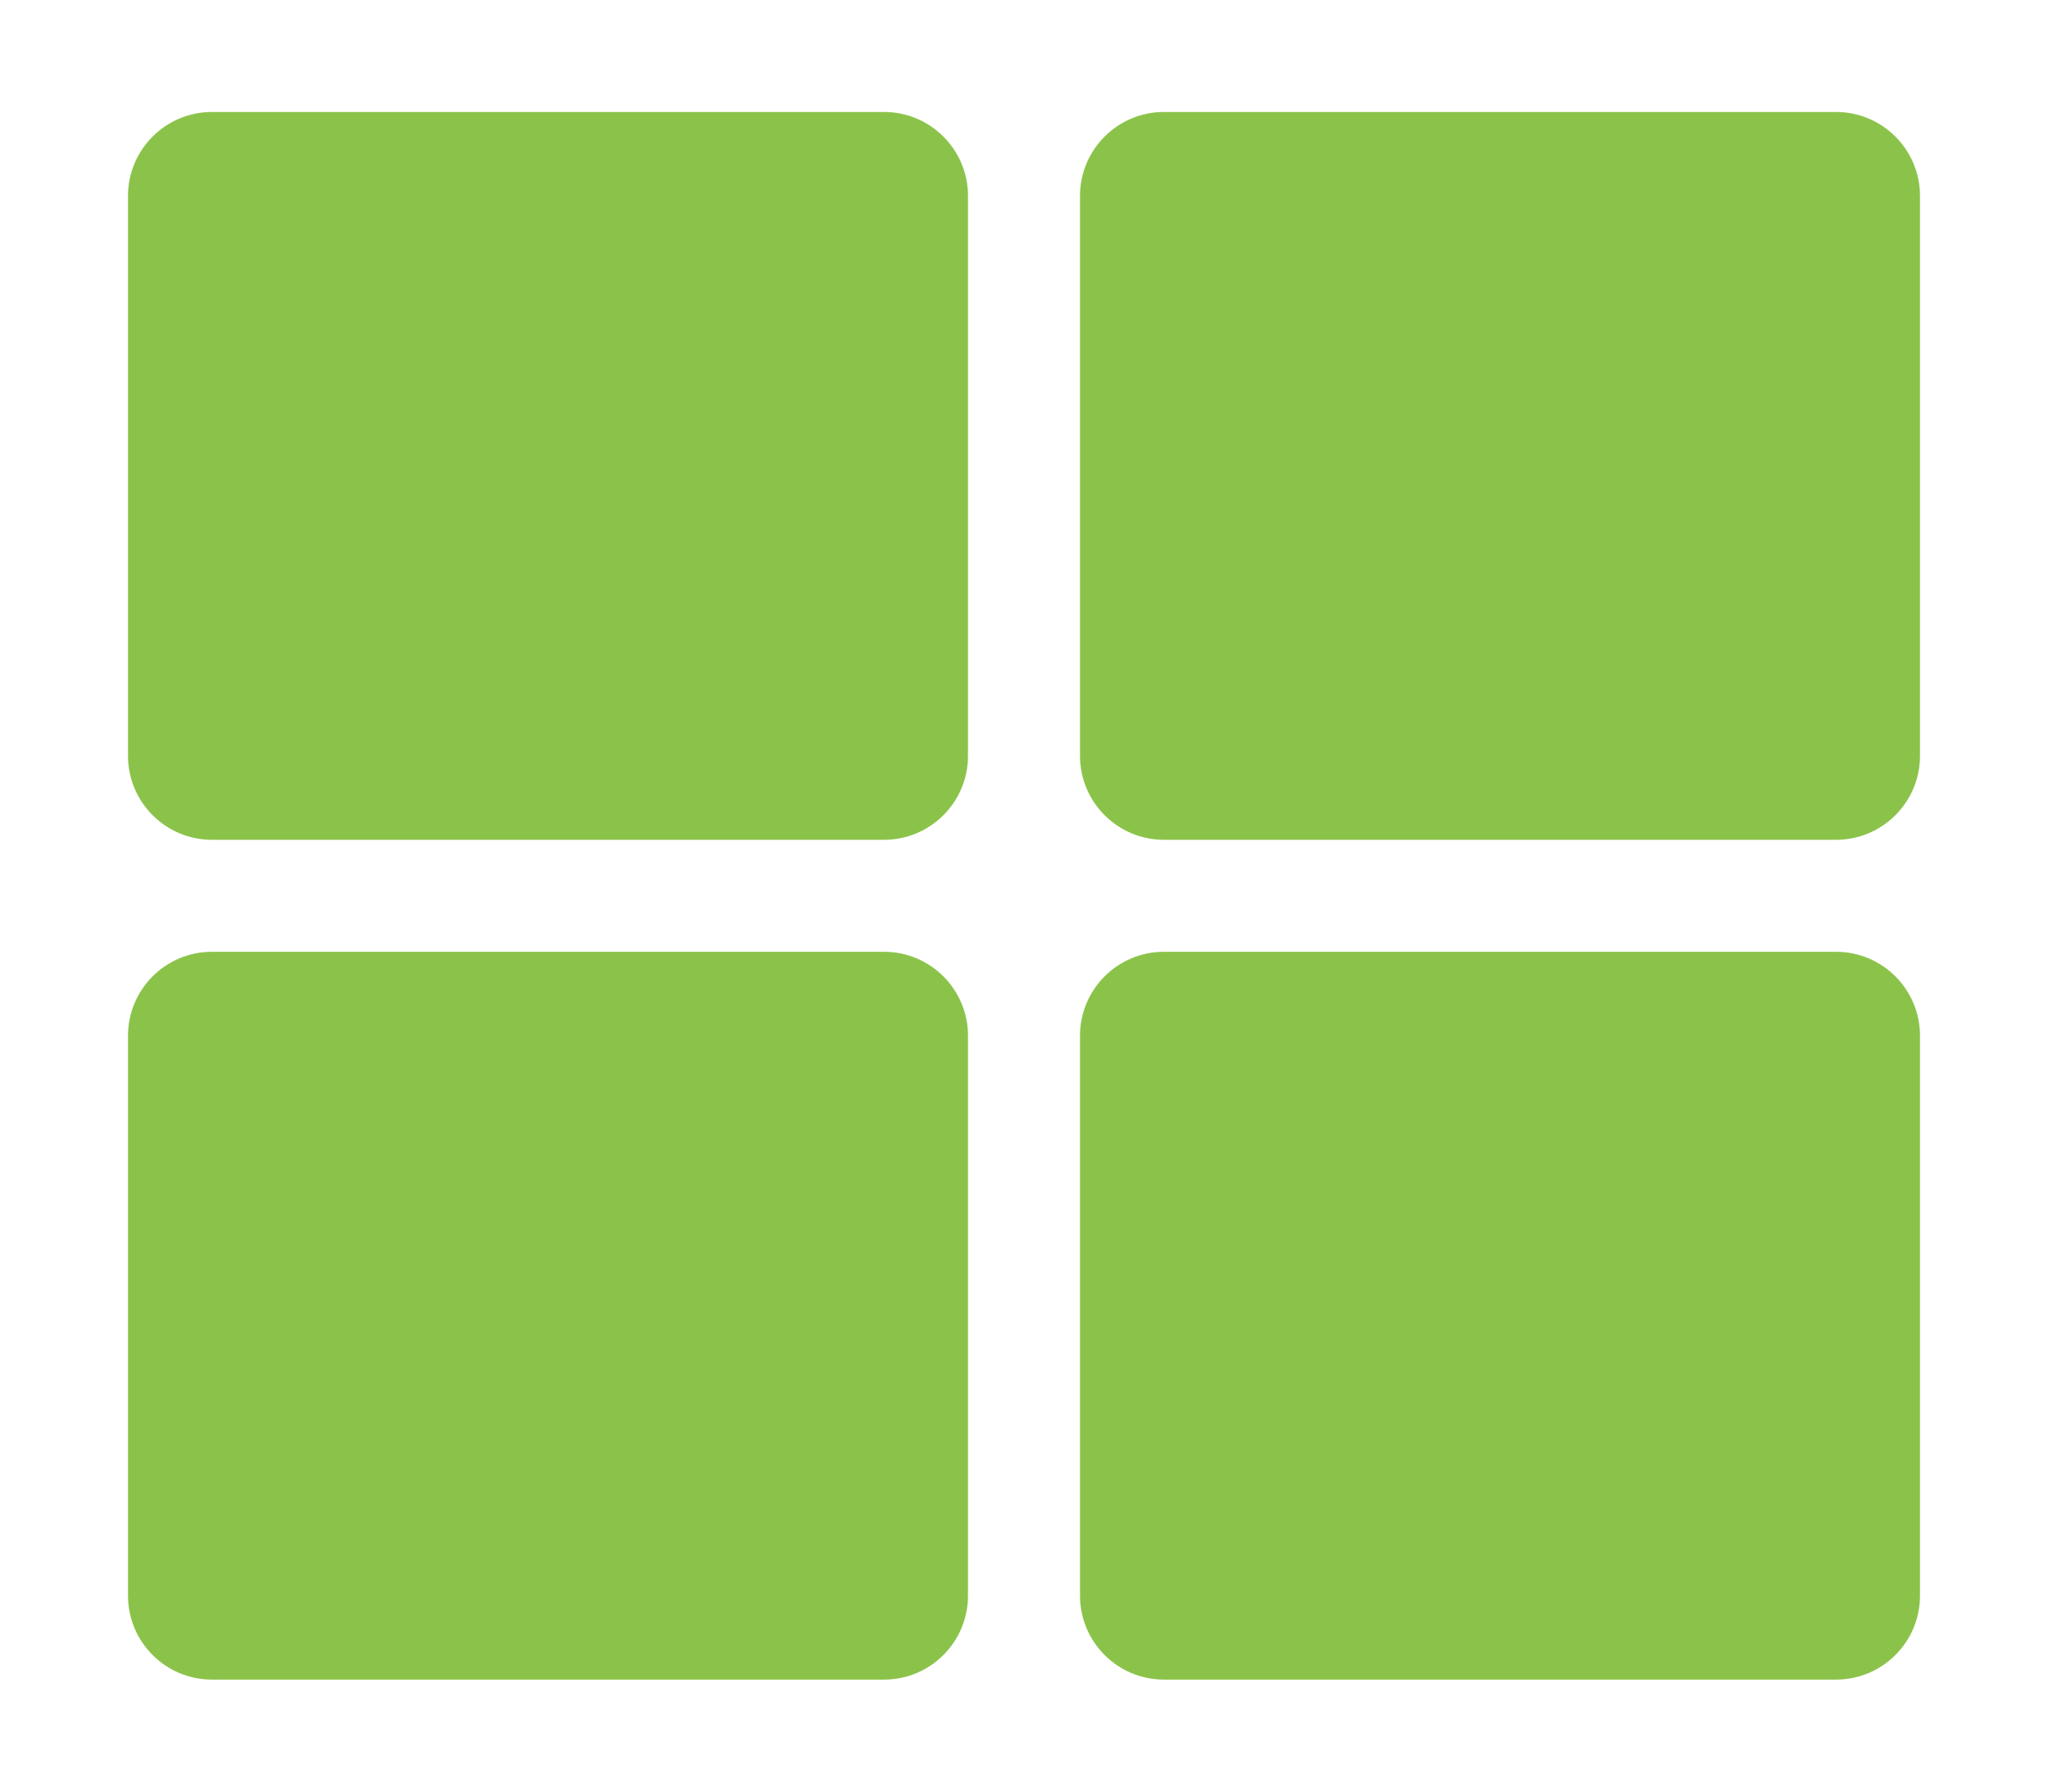
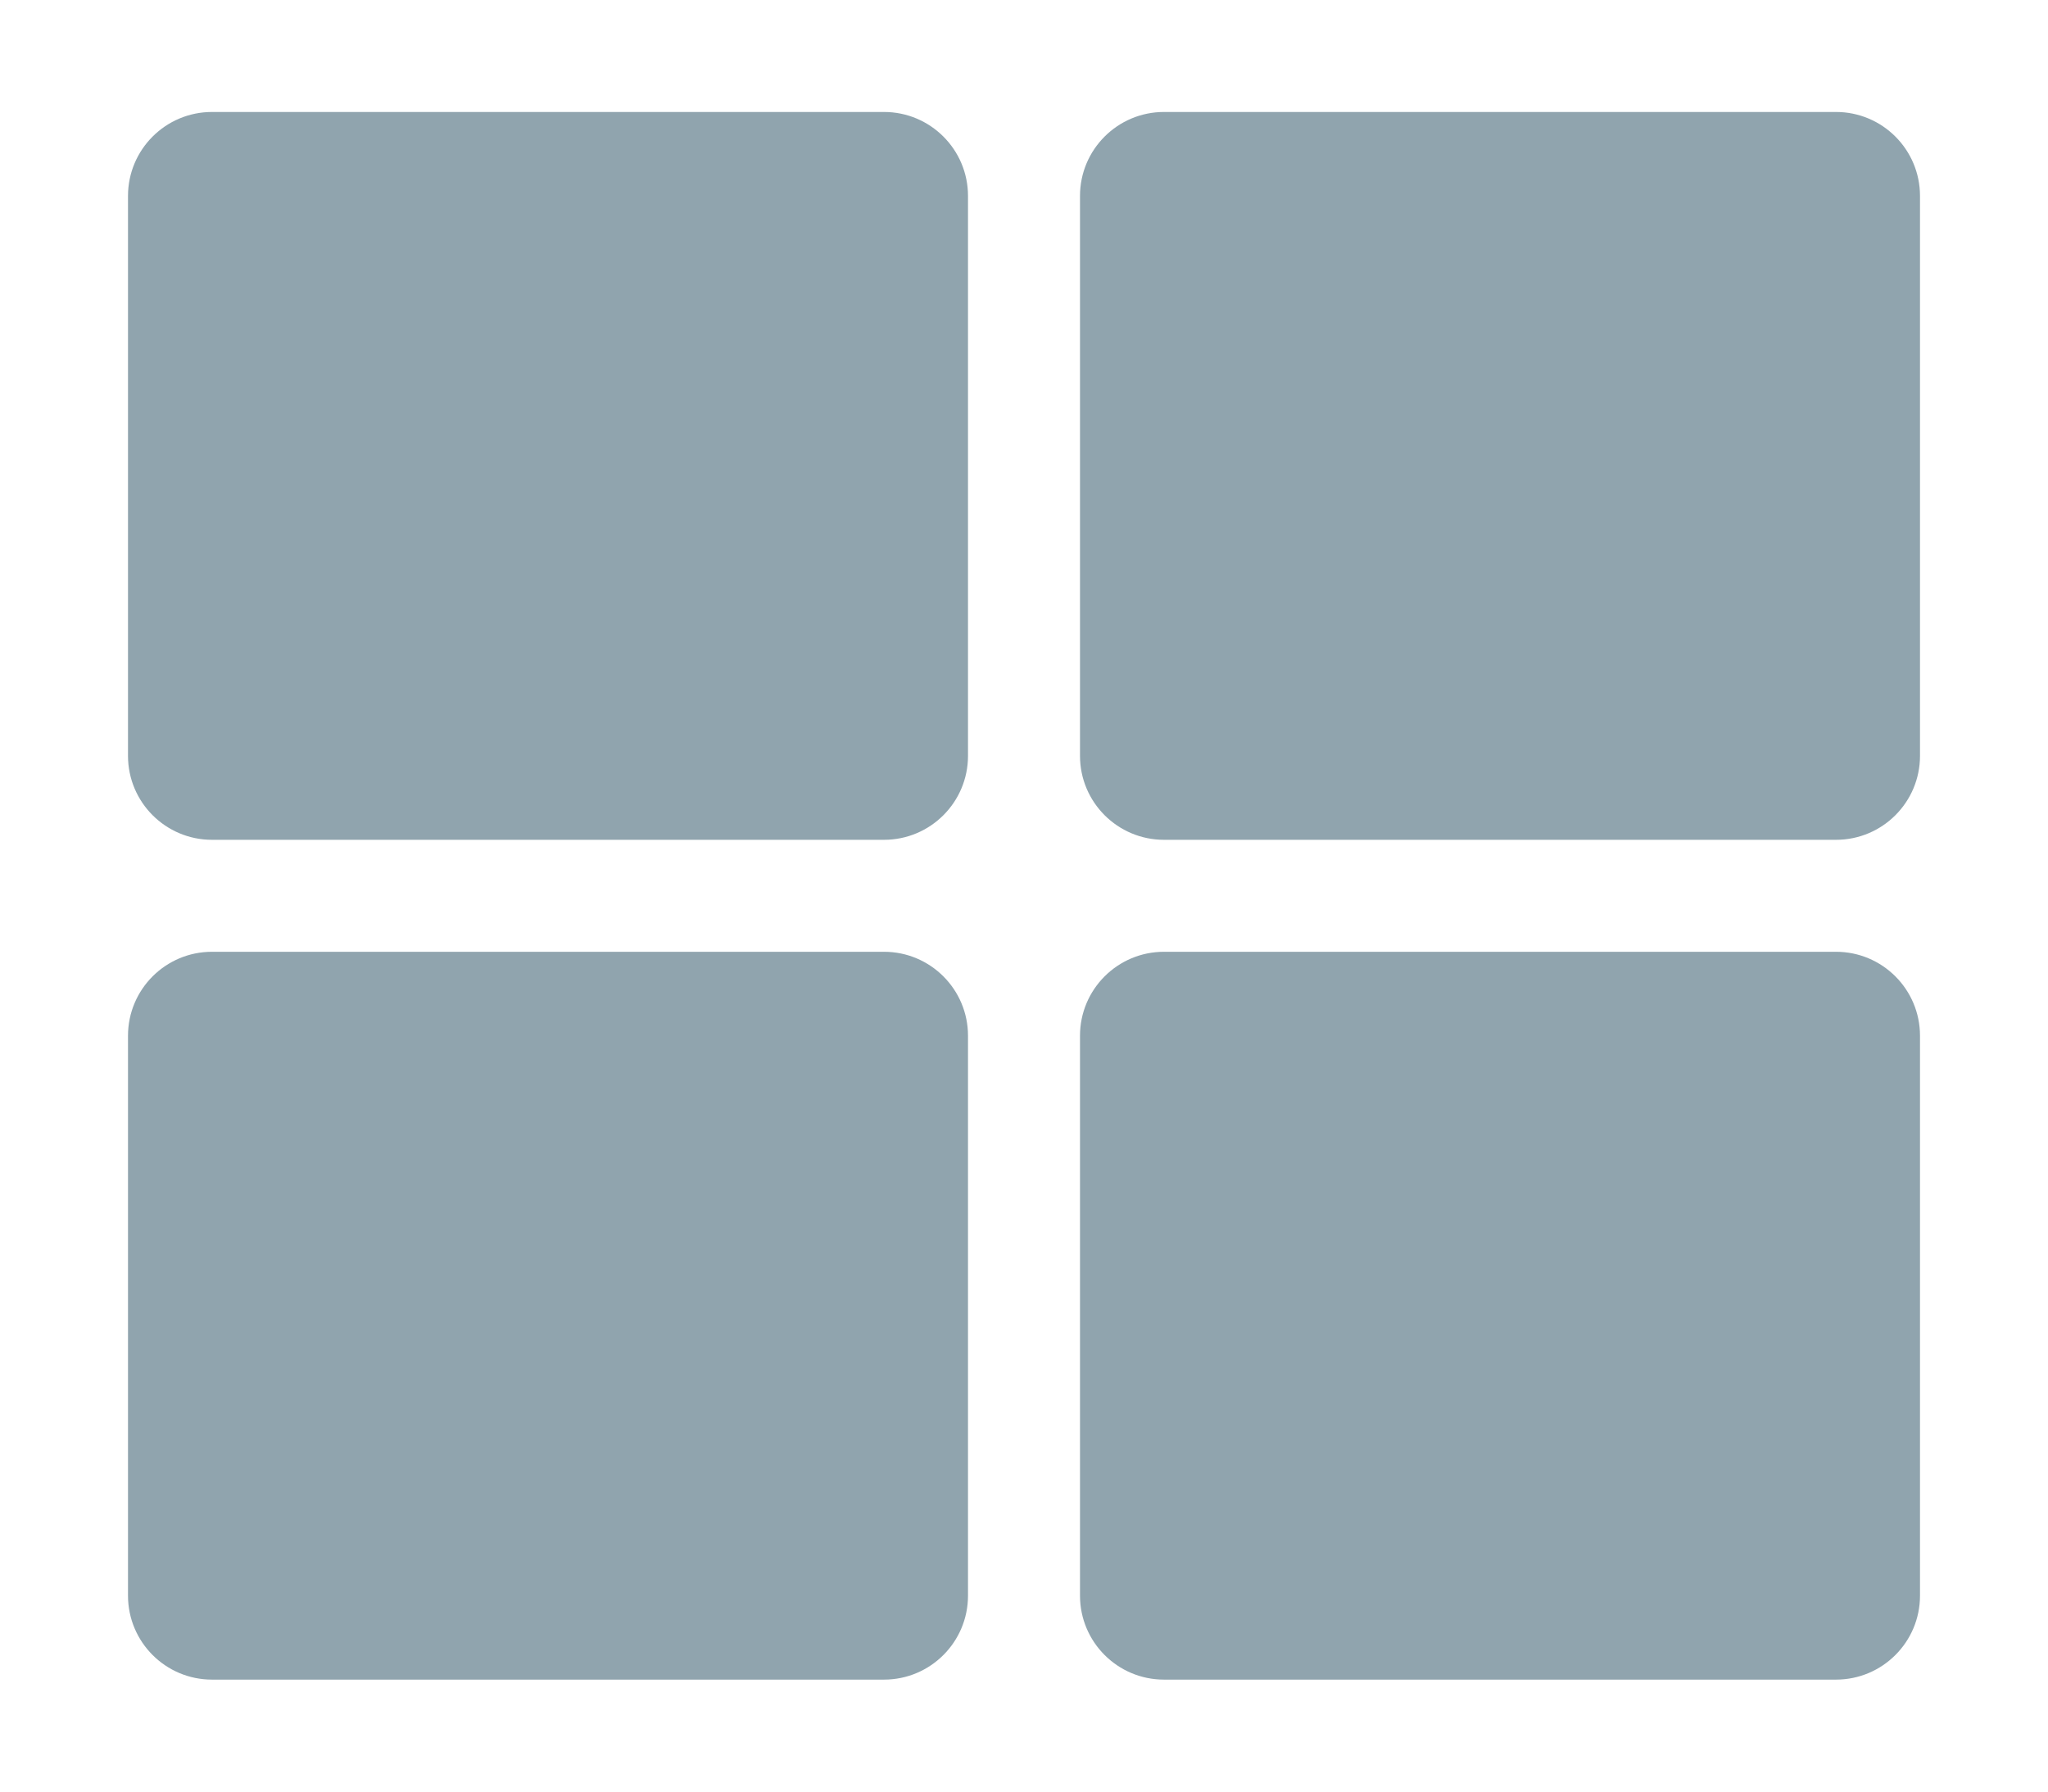
<svg xmlns="http://www.w3.org/2000/svg" width="16" height="14" viewBox="0 0 512 512">
-   <path fill="#8bc34a" d="M296 32h192c13.255 0 24 10.745 24 24v160c0 13.255-10.745 24-24 24H296c-13.255 0-24-10.745-24-24V56c0-13.255 10.745-24 24-24zm-80 0H24C10.745 32 0 42.745 0 56v160c0 13.255 10.745 24 24 24h192c13.255 0 24-10.745 24-24V56c0-13.255-10.745-24-24-24zM0 296v160c0 13.255 10.745 24 24 24h192c13.255 0 24-10.745 24-24V296c0-13.255-10.745-24-24-24H24c-13.255 0-24 10.745-24 24zm296 184h192c13.255 0 24-10.745 24-24V296c0-13.255-10.745-24-24-24H296c-13.255 0-24 10.745-24 24v160c0 13.255 10.745 24 24 24z" />
+   <path fill="#90a4ae" d="M296 32h192c13.255 0 24 10.745 24 24v160c0 13.255-10.745 24-24 24H296c-13.255 0-24-10.745-24-24V56c0-13.255 10.745-24 24-24zm-80 0H24C10.745 32 0 42.745 0 56v160c0 13.255 10.745 24 24 24h192c13.255 0 24-10.745 24-24V56c0-13.255-10.745-24-24-24zM0 296v160c0 13.255 10.745 24 24 24h192c13.255 0 24-10.745 24-24V296c0-13.255-10.745-24-24-24H24c-13.255 0-24 10.745-24 24zm296 184h192c13.255 0 24-10.745 24-24V296c0-13.255-10.745-24-24-24H296c-13.255 0-24 10.745-24 24v160c0 13.255 10.745 24 24 24z" />
</svg>
